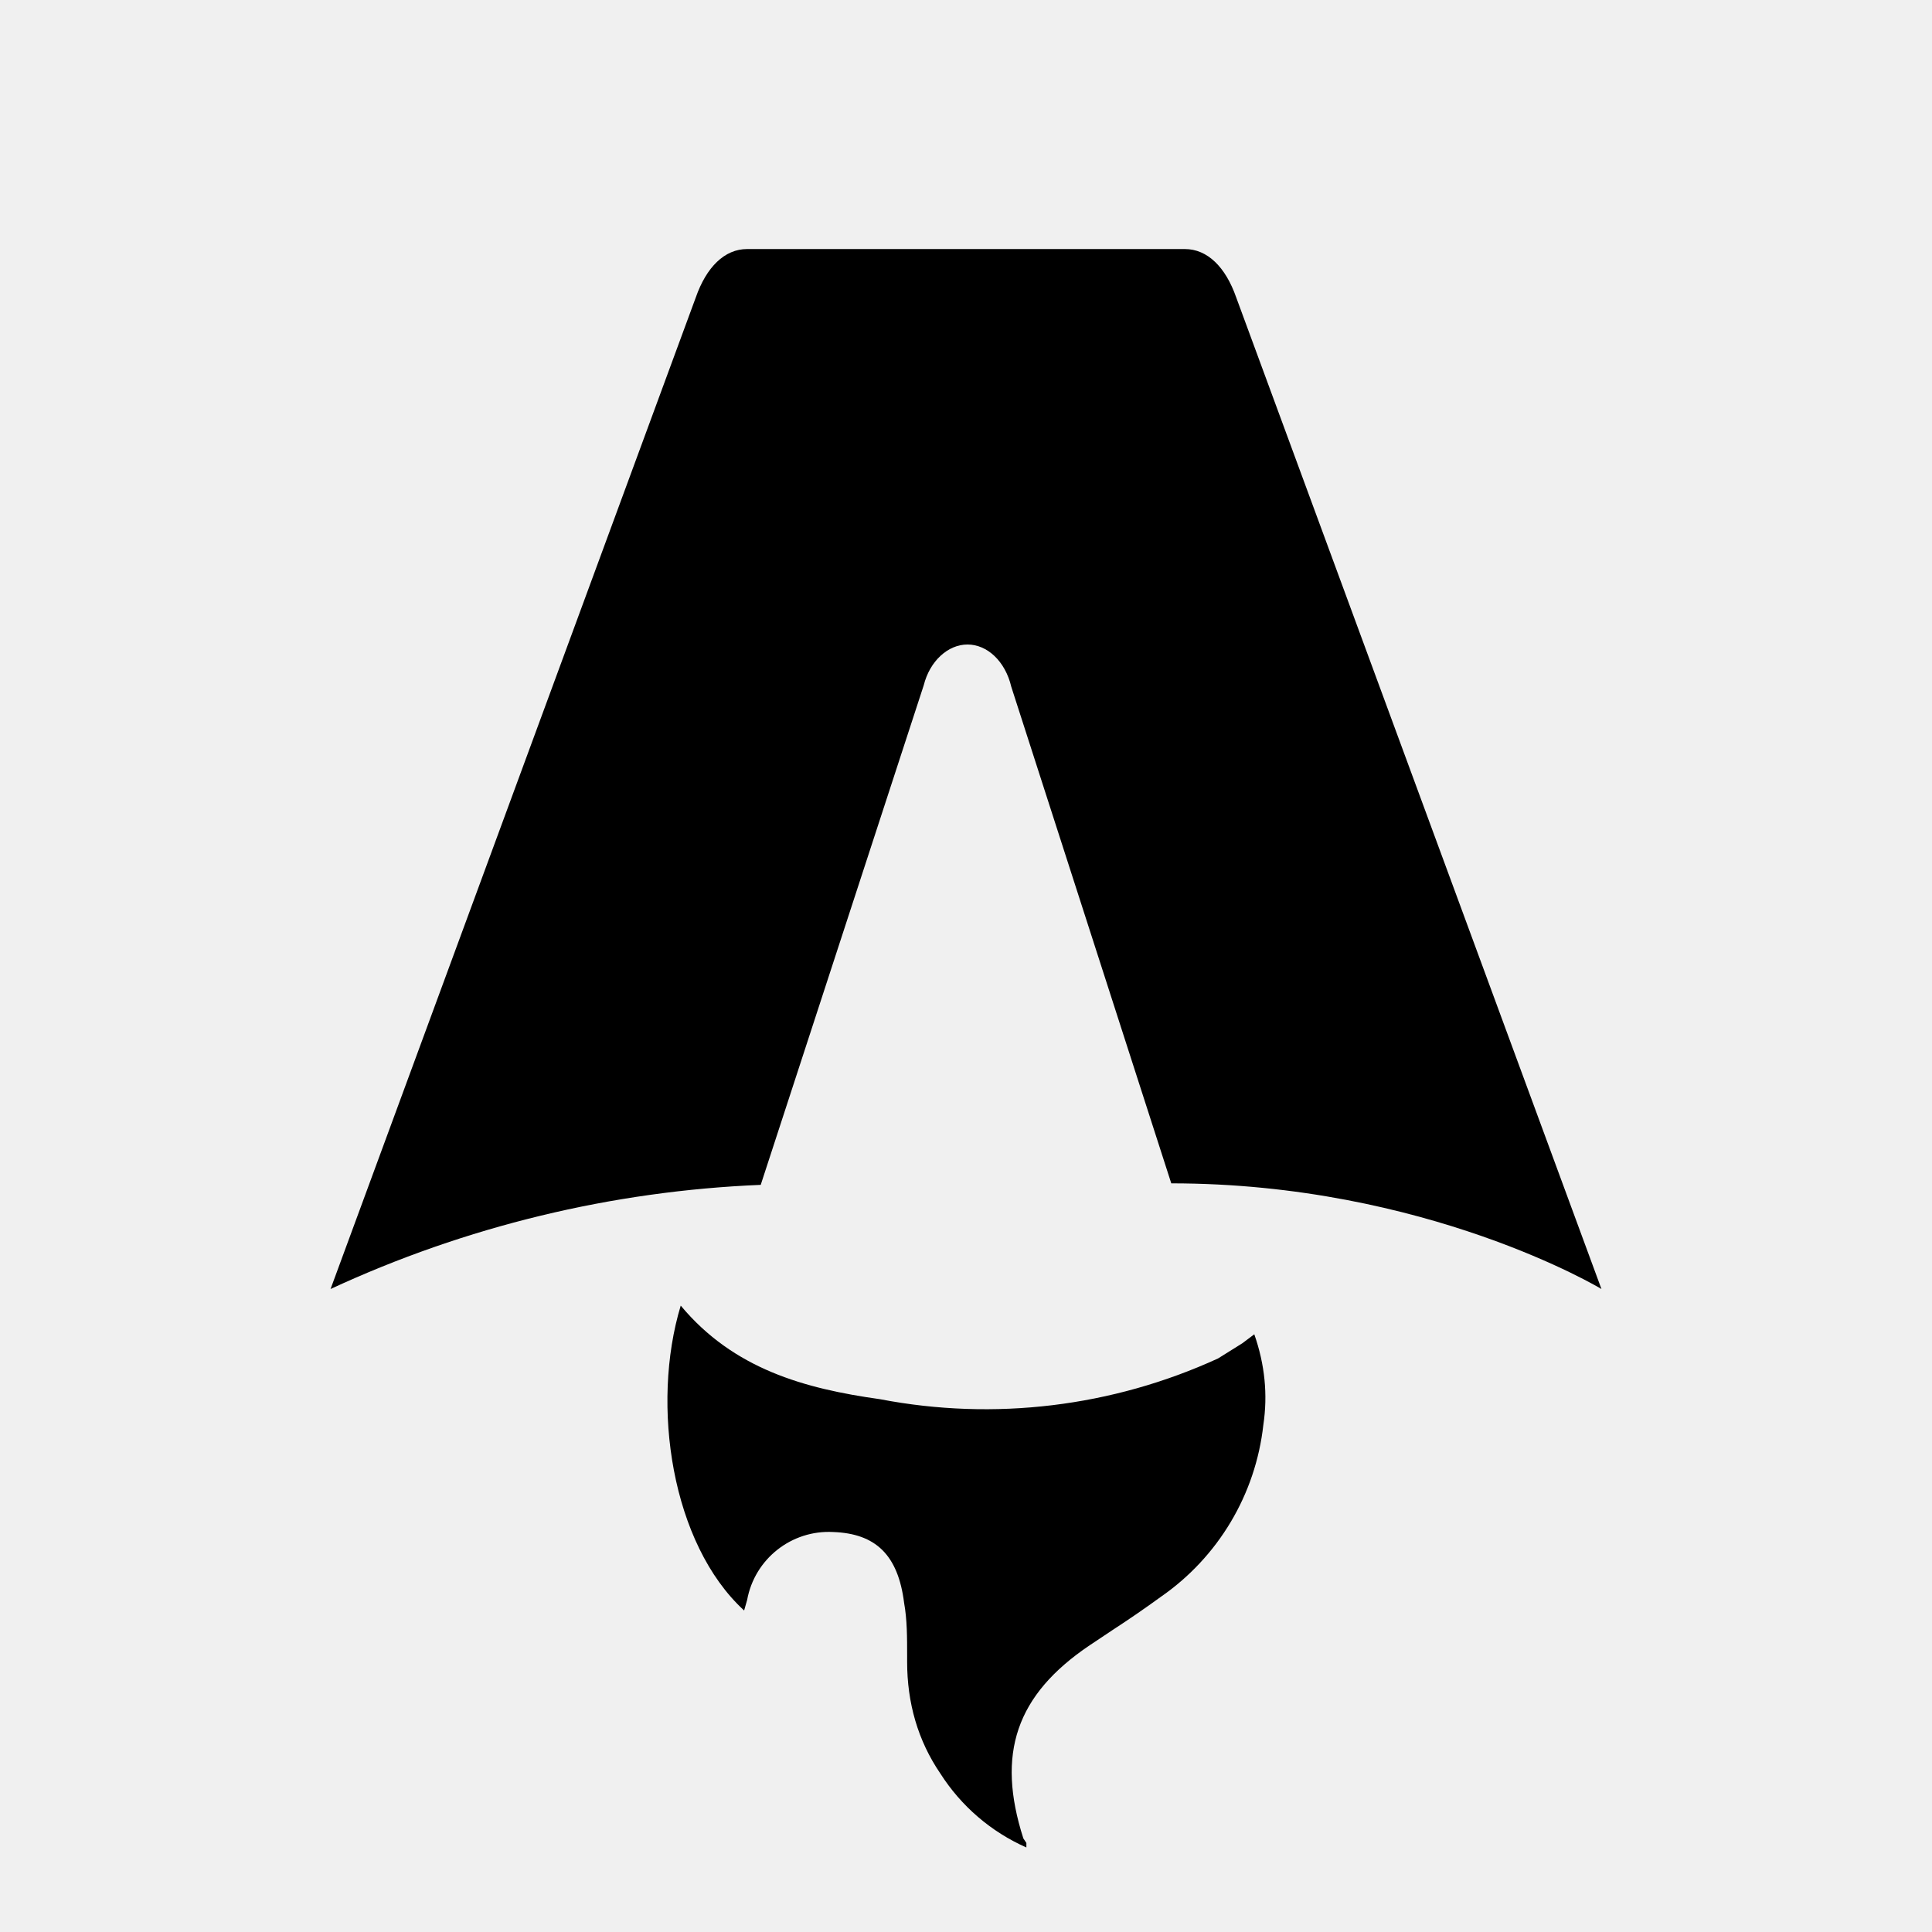
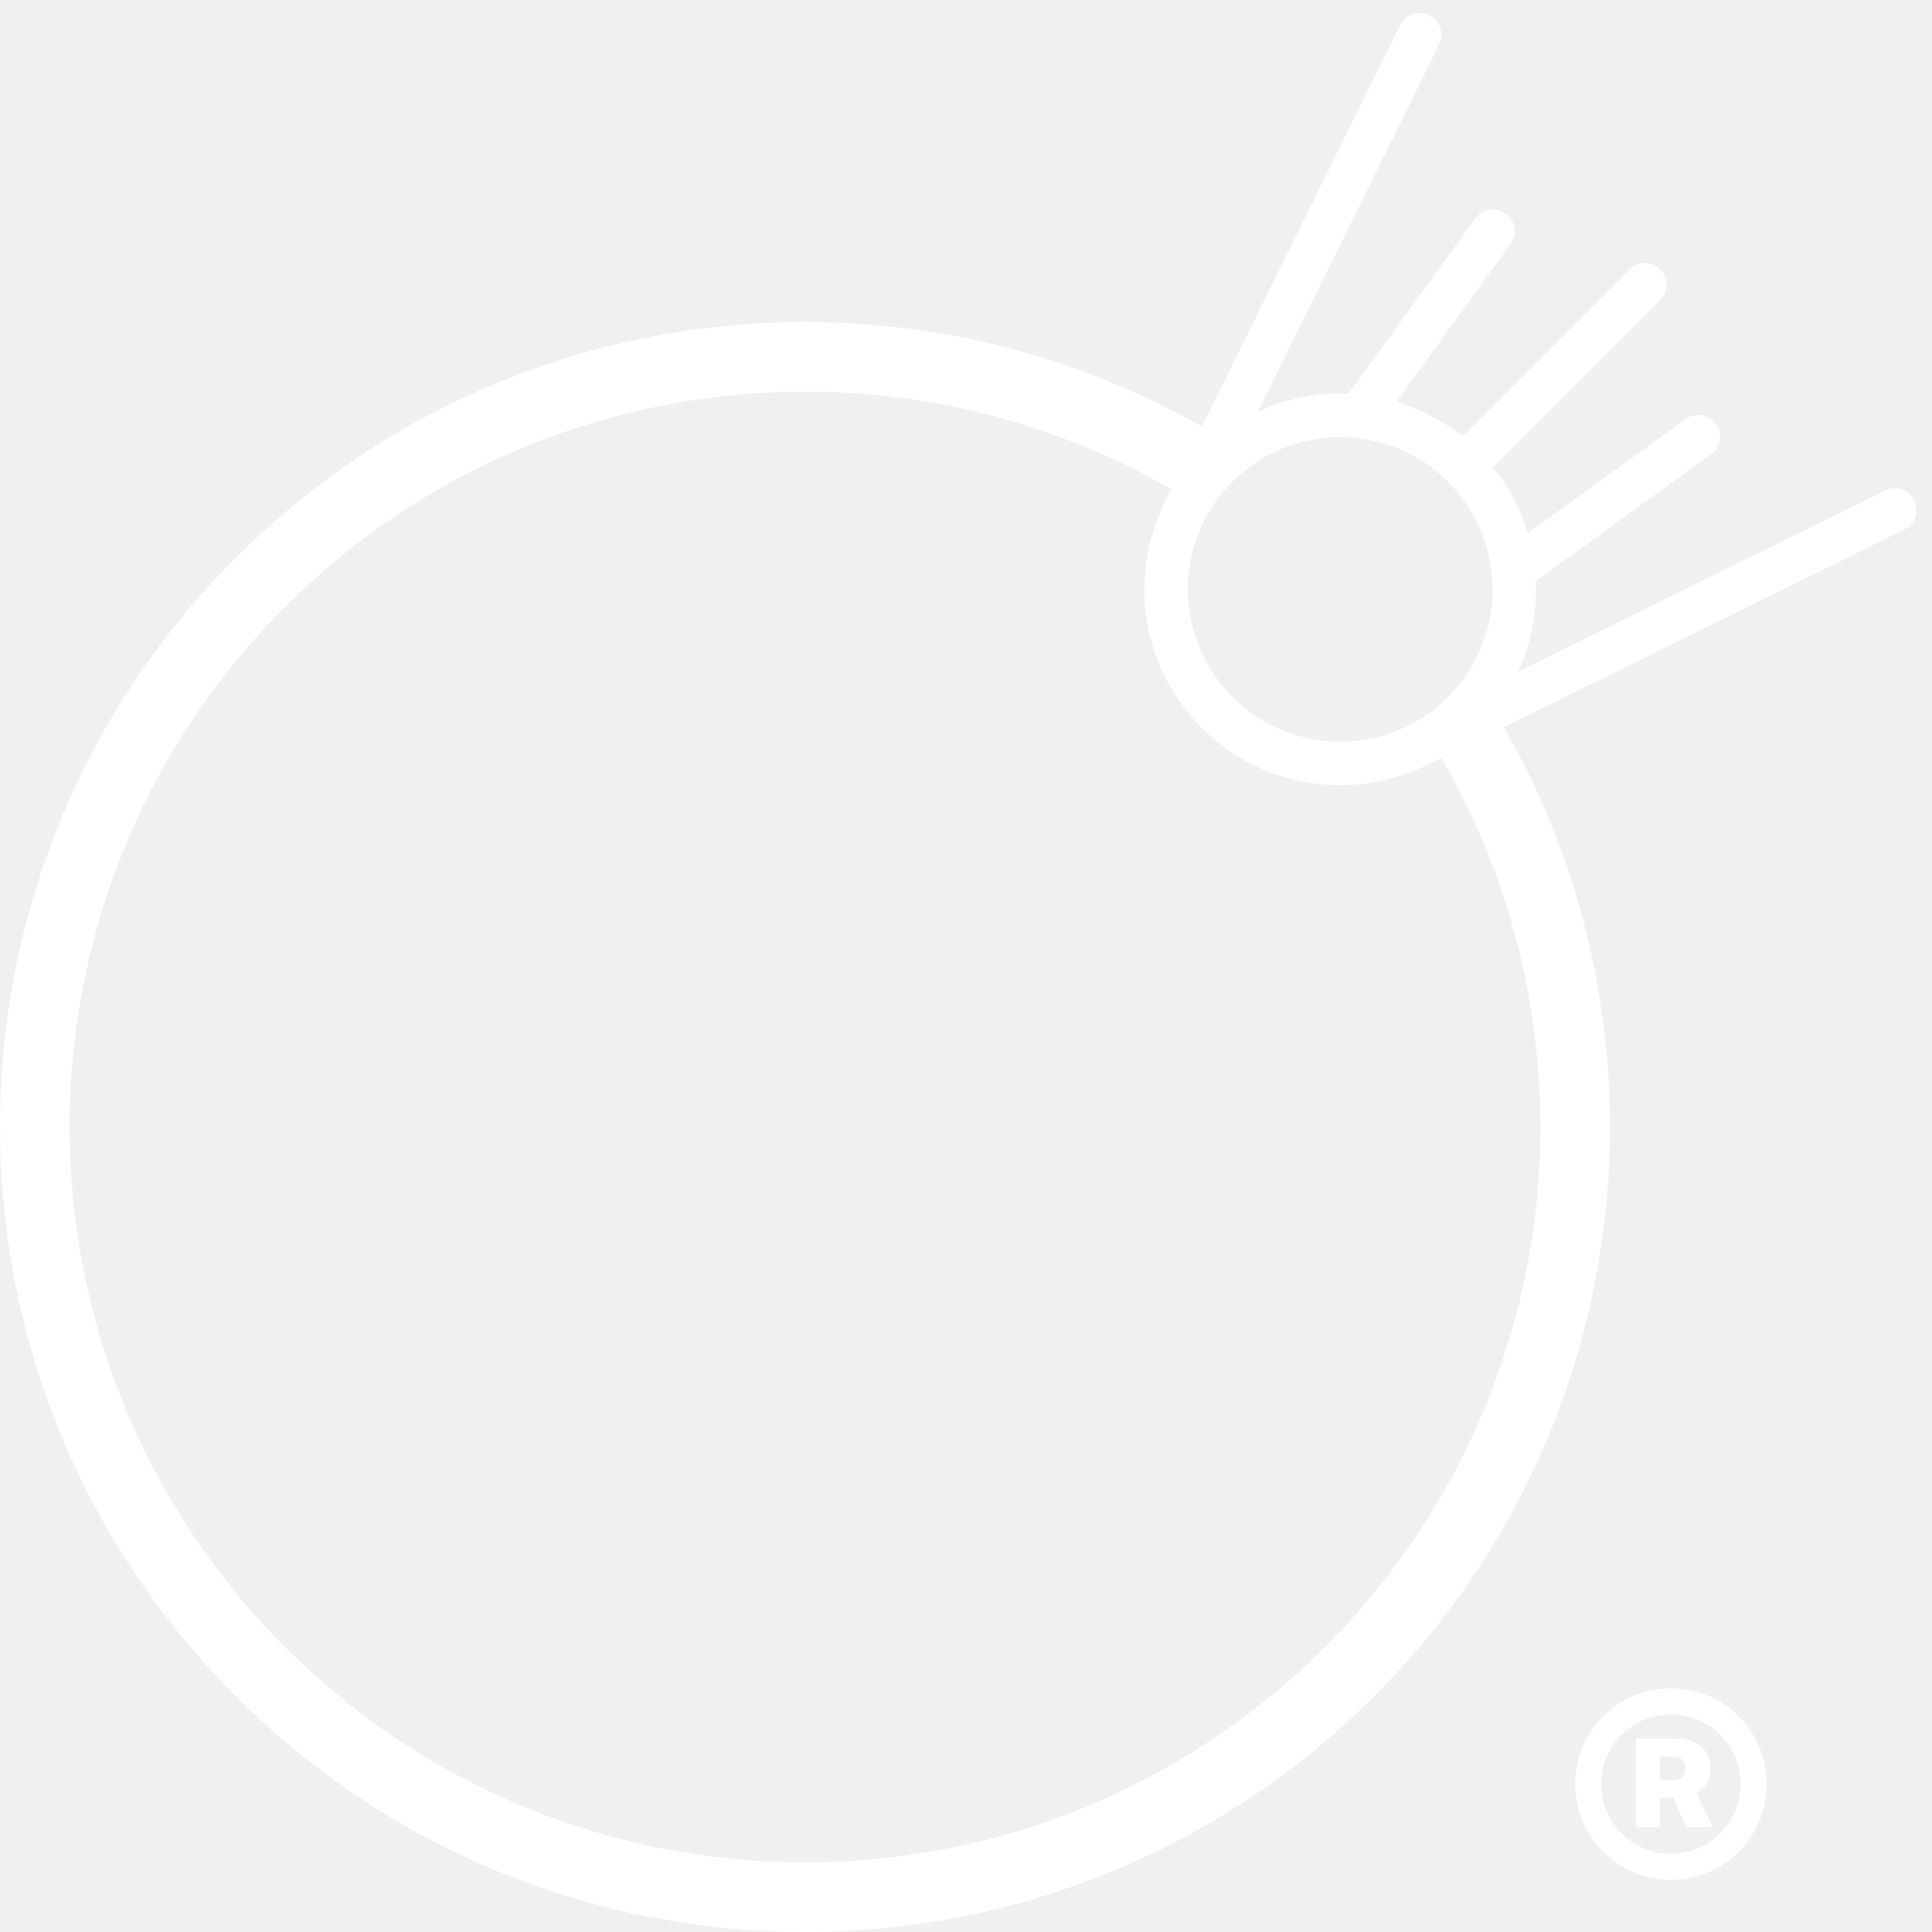
- <svg xmlns="http://www.w3.org/2000/svg" fill="none" viewBox="0 0 128 128">
-   <path d="M50.4 78.5a75.1 75.1 0 0 0-28.5 6.9l24.2-65.7c.7-2 1.9-3.2 3.4-3.2h29c1.5 0 2.7 1.2 3.4 3.2l24.2 65.7s-11.6-7-28.5-7L67 45.5c-.4-1.7-1.6-2.8-2.9-2.8-1.3 0-2.5 1.1-2.9 2.7L50.4 78.5Zm-1.1 28.2Zm-4.2-20.2c-2 6.6-.6 15.8 4.2 20.2a17.5 17.5 0 0 1 .2-.7 5.5 5.5 0 0 1 5.7-4.5c2.8.1 4.3 1.5 4.7 4.7.2 1.1.2 2.3.2 3.5v.4c0 2.7.7 5.2 2.2 7.4a13 13 0 0 0 5.7 4.9v-.3l-.2-.3c-1.8-5.6-.5-9.5 4.4-12.8l1.5-1a73 73 0 0 0 3.2-2.2 16 16 0 0 0 6.8-11.4c.3-2 .1-4-.6-6l-.8.6-1.6 1a37 37 0 0 1-22.4 2.7c-5-.7-9.7-2-13.2-6.2Z" />
-   <style>
-         path { fill: #000; }
-         @media (prefers-color-scheme: dark) {
-             path { fill: #FFF; }
-         }
-     </style>
+ <svg xmlns="http://www.w3.org/2000/svg" width="222" height="222" viewBox="0 0 222 222" fill="none">
+   <g clip-path="url(#clip0_9256_218)">
+     <path fill-rule="evenodd" clip-rule="evenodd" d="M165.361 5.106C165.972 3.868 165.464 2.369 164.225 1.758C162.987 1.147 161.488 1.655 160.877 2.893L138.117 49.005C102.828 28.981 57.18 34.006 27.093 64.093C-9.031 100.216 -9.031 158.784 27.093 194.907C63.216 231.031 121.784 231.031 157.907 194.907C188.086 164.729 193.05 118.893 172.811 83.56L218.829 60.846C220.067 60.234 220.576 58.735 219.965 57.497C219.353 56.259 217.854 55.751 216.616 56.362L174.418 77.191C175.942 73.903 176.629 70.324 176.48 66.773L196.617 52.2C197.736 51.391 197.987 49.828 197.177 48.709C196.368 47.591 194.805 47.34 193.686 48.15L175.559 61.268C174.752 58.563 173.426 55.981 171.581 53.678L190.774 34.484C191.751 33.508 191.751 31.925 190.774 30.948C189.798 29.972 188.215 29.972 187.239 30.948L168.045 50.142C165.741 48.297 163.159 46.971 160.455 46.164L173.573 28.037C174.383 26.918 174.132 25.355 173.013 24.546C171.895 23.736 170.332 23.987 169.522 25.105L154.95 45.243C151.399 45.093 147.819 45.781 144.532 47.305L165.361 5.106ZM165.622 87.108L163.798 88.008C163.683 88.065 163.565 88.112 163.447 88.15C155.129 91.996 144.947 90.49 138.09 83.633C131.233 76.775 129.727 66.594 133.572 58.276C133.61 58.157 133.657 58.04 133.714 57.925L134.57 56.192C102.278 37.633 60.342 42.157 32.749 69.749C-0.25 102.749 -0.25 156.251 32.749 189.251C65.749 222.25 119.251 222.25 152.251 189.251C179.935 161.566 184.397 119.442 165.622 87.108ZM141.626 55.348C148.46 48.514 159.54 48.514 166.374 55.348C173.209 62.182 173.209 73.263 166.374 80.097C159.54 86.931 148.46 86.931 141.626 80.097C134.791 73.263 134.791 62.182 141.626 55.348Z" fill="white" />
+     <path fill-rule="evenodd" clip-rule="evenodd" d="M190.749 209.95H187.971V199.803H192.88C193.595 199.803 194.228 199.94 194.778 200.215C195.337 200.49 195.768 200.88 196.07 201.384C196.382 201.888 196.538 202.493 196.538 203.199C196.538 203.914 196.377 204.523 196.056 205.028C195.777 205.459 195.404 205.803 194.937 206.06L196.813 209.95H193.774L192.267 206.554L190.749 206.554V209.95ZM192.261 204.56H190.749V201.851H192.275C192.678 201.851 193.008 201.961 193.265 202.181C193.522 202.392 193.65 202.731 193.65 203.199C193.65 203.648 193.522 203.987 193.265 204.216C193.008 204.445 192.674 204.56 192.261 204.56Z" fill="white" />
+     <path fill-rule="evenodd" clip-rule="evenodd" d="M187.724 215.147C189.053 215.716 190.478 216 192 216C193.522 216 194.947 215.716 196.276 215.147C197.605 214.579 198.774 213.791 199.782 212.782C200.791 211.774 201.579 210.605 202.147 209.276C202.716 207.947 203 206.522 203 205C203 203.478 202.716 202.053 202.147 200.724C201.579 199.395 200.791 198.226 199.782 197.217C198.774 196.209 197.605 195.421 196.276 194.853C194.947 194.284 193.522 194 192 194C190.478 194 189.053 194.284 187.724 194.853C186.395 195.421 185.226 196.209 184.217 197.217C183.209 198.226 182.421 199.395 181.853 200.724C181.284 202.053 181 203.478 181 205C181 206.522 181.284 207.947 181.853 209.276C182.421 210.605 183.209 211.774 184.217 212.782C185.226 213.791 186.395 214.579 187.724 215.147ZM196.042 211.93C194.832 212.645 193.485 213.002 192 213.002C190.524 213.002 189.181 212.645 187.971 211.93C186.761 211.206 185.794 210.239 185.07 209.029C184.355 207.819 183.998 206.476 183.998 205C183.998 203.524 184.355 202.181 185.07 200.971C185.794 199.761 186.761 198.799 187.971 198.084C189.181 197.36 190.524 196.997 192 196.997C193.476 196.997 194.819 197.36 196.029 198.084C197.248 198.799 198.215 199.761 198.93 200.971C199.654 202.181 200.016 203.524 200.016 205C200.016 206.476 199.654 207.819 198.93 209.029C198.215 210.239 197.252 211.206 196.042 211.93Z" fill="white" />
+   </g>
+   <defs>
+     <clipPath id="clip0_9256_218">
+       <rect width="222" height="222" fill="white" />
+     </clipPath>
+   </defs>
</svg>
